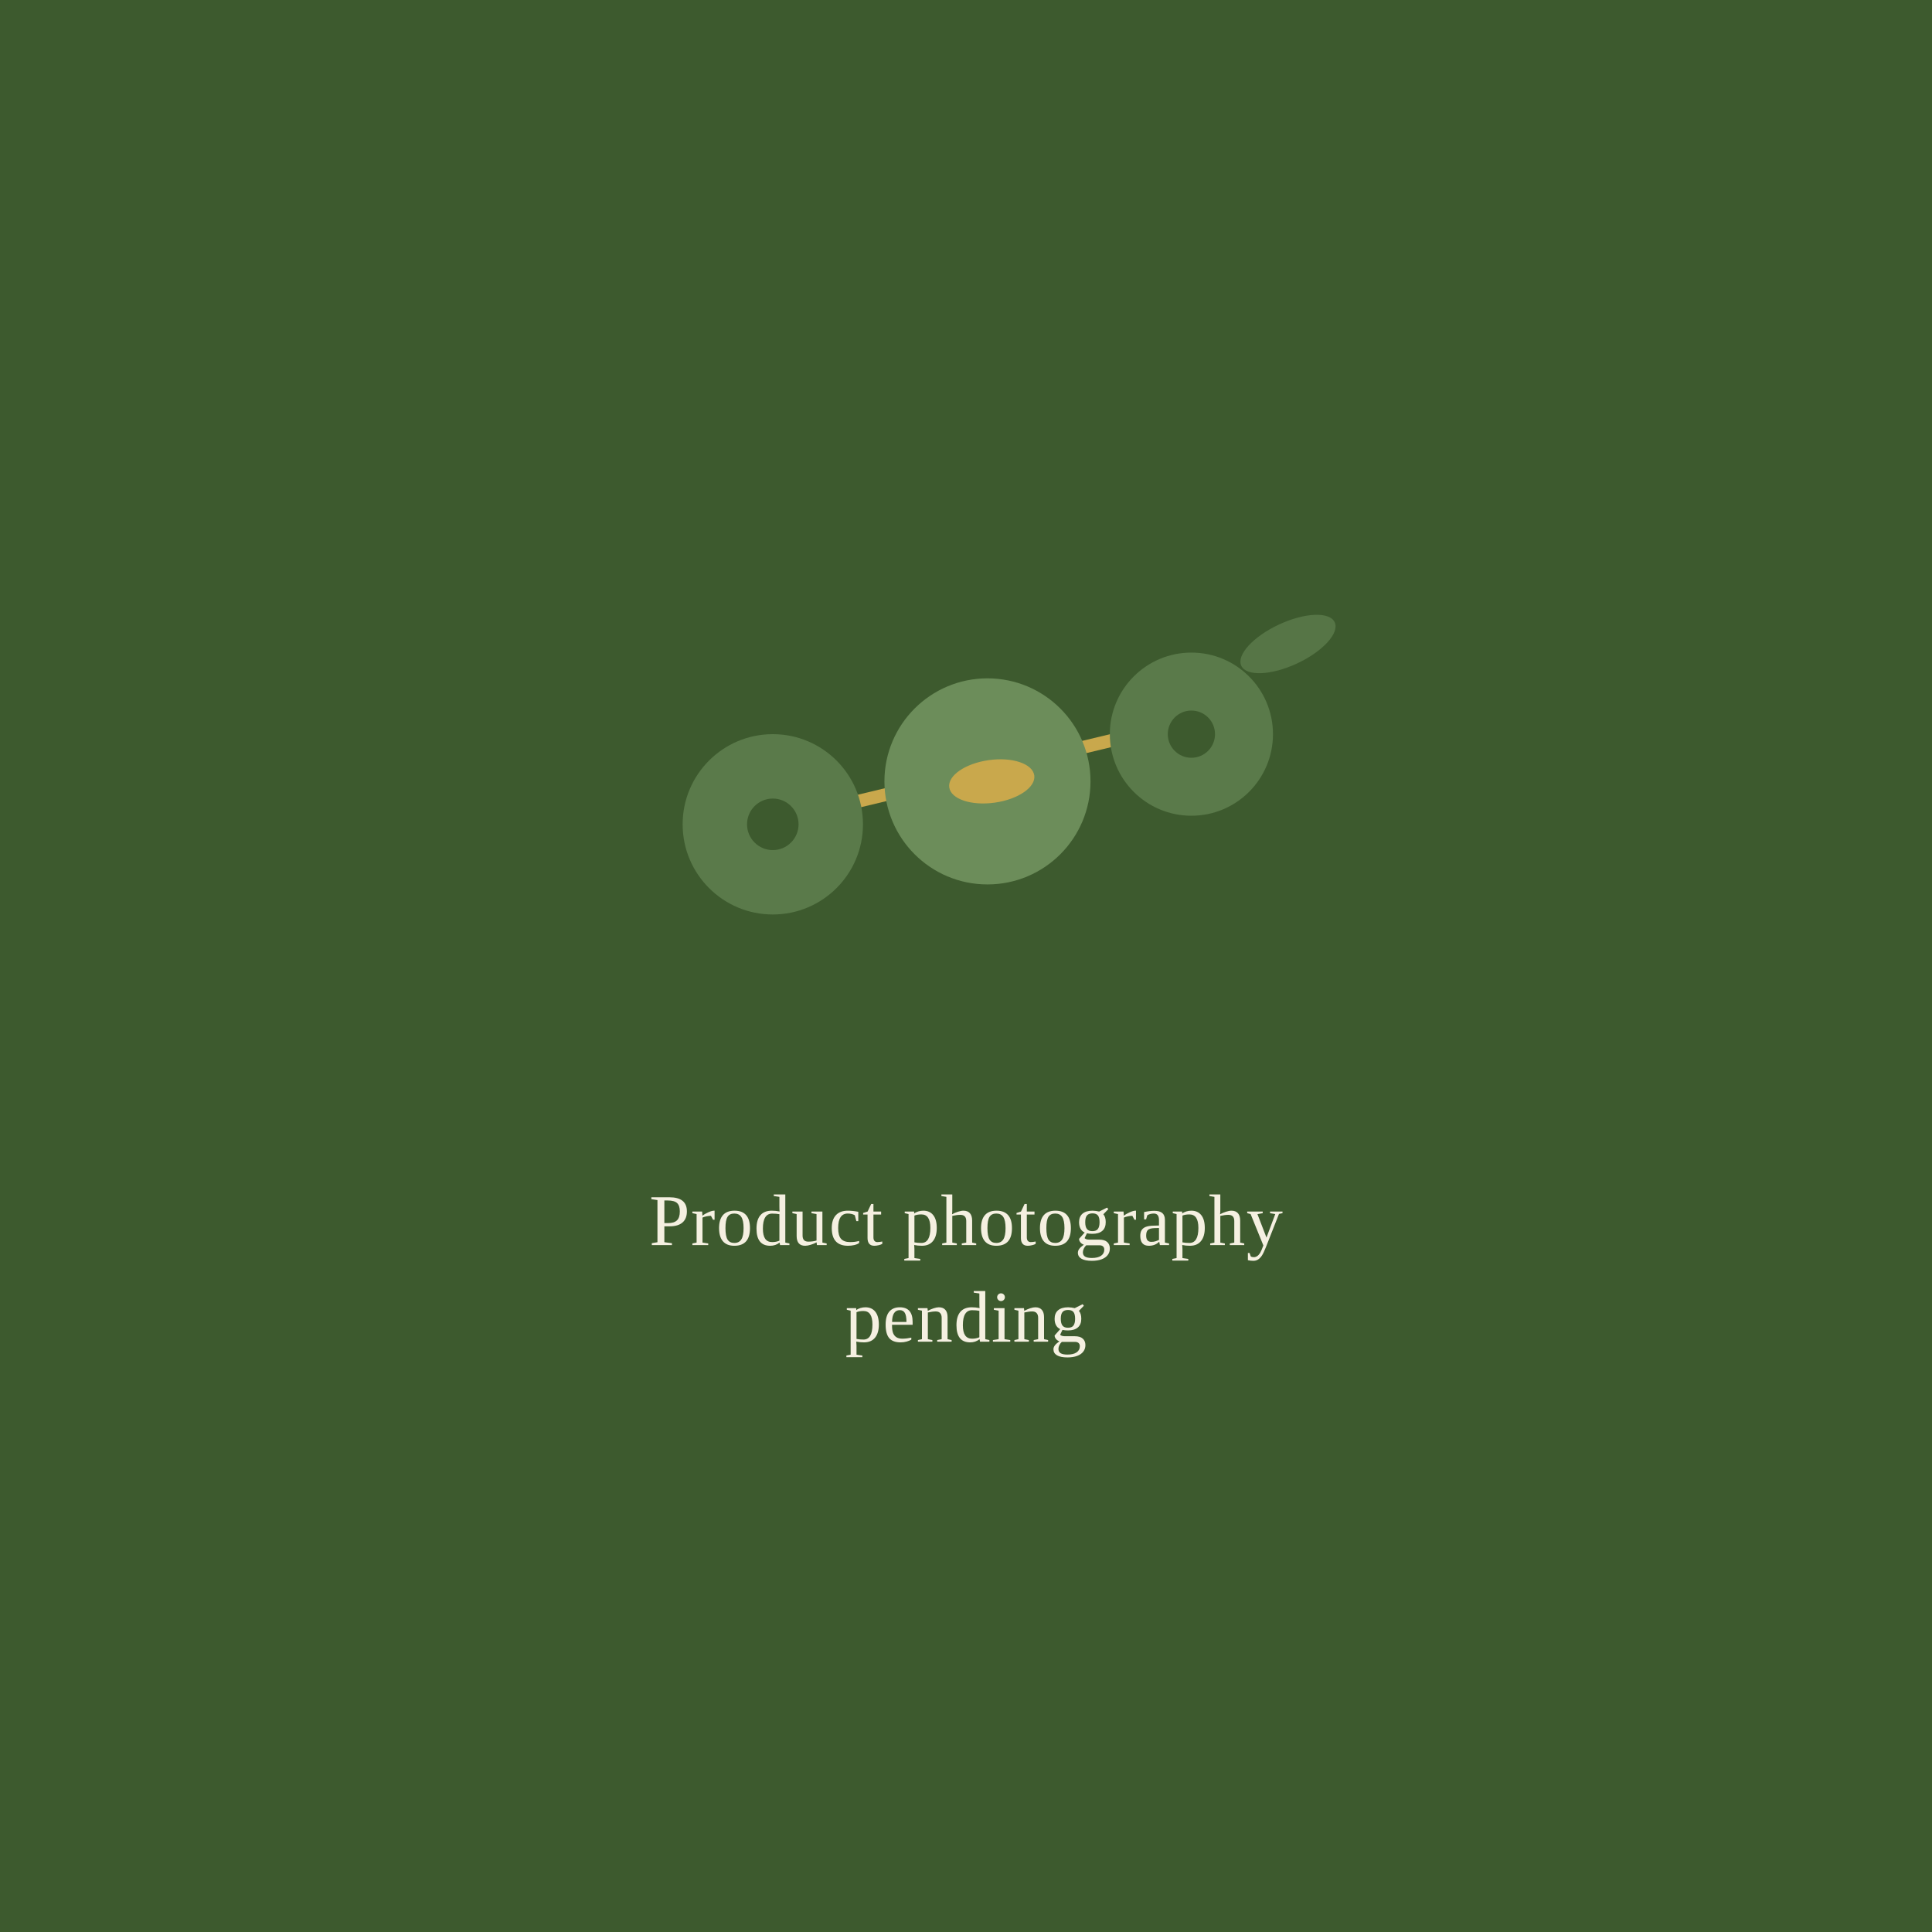
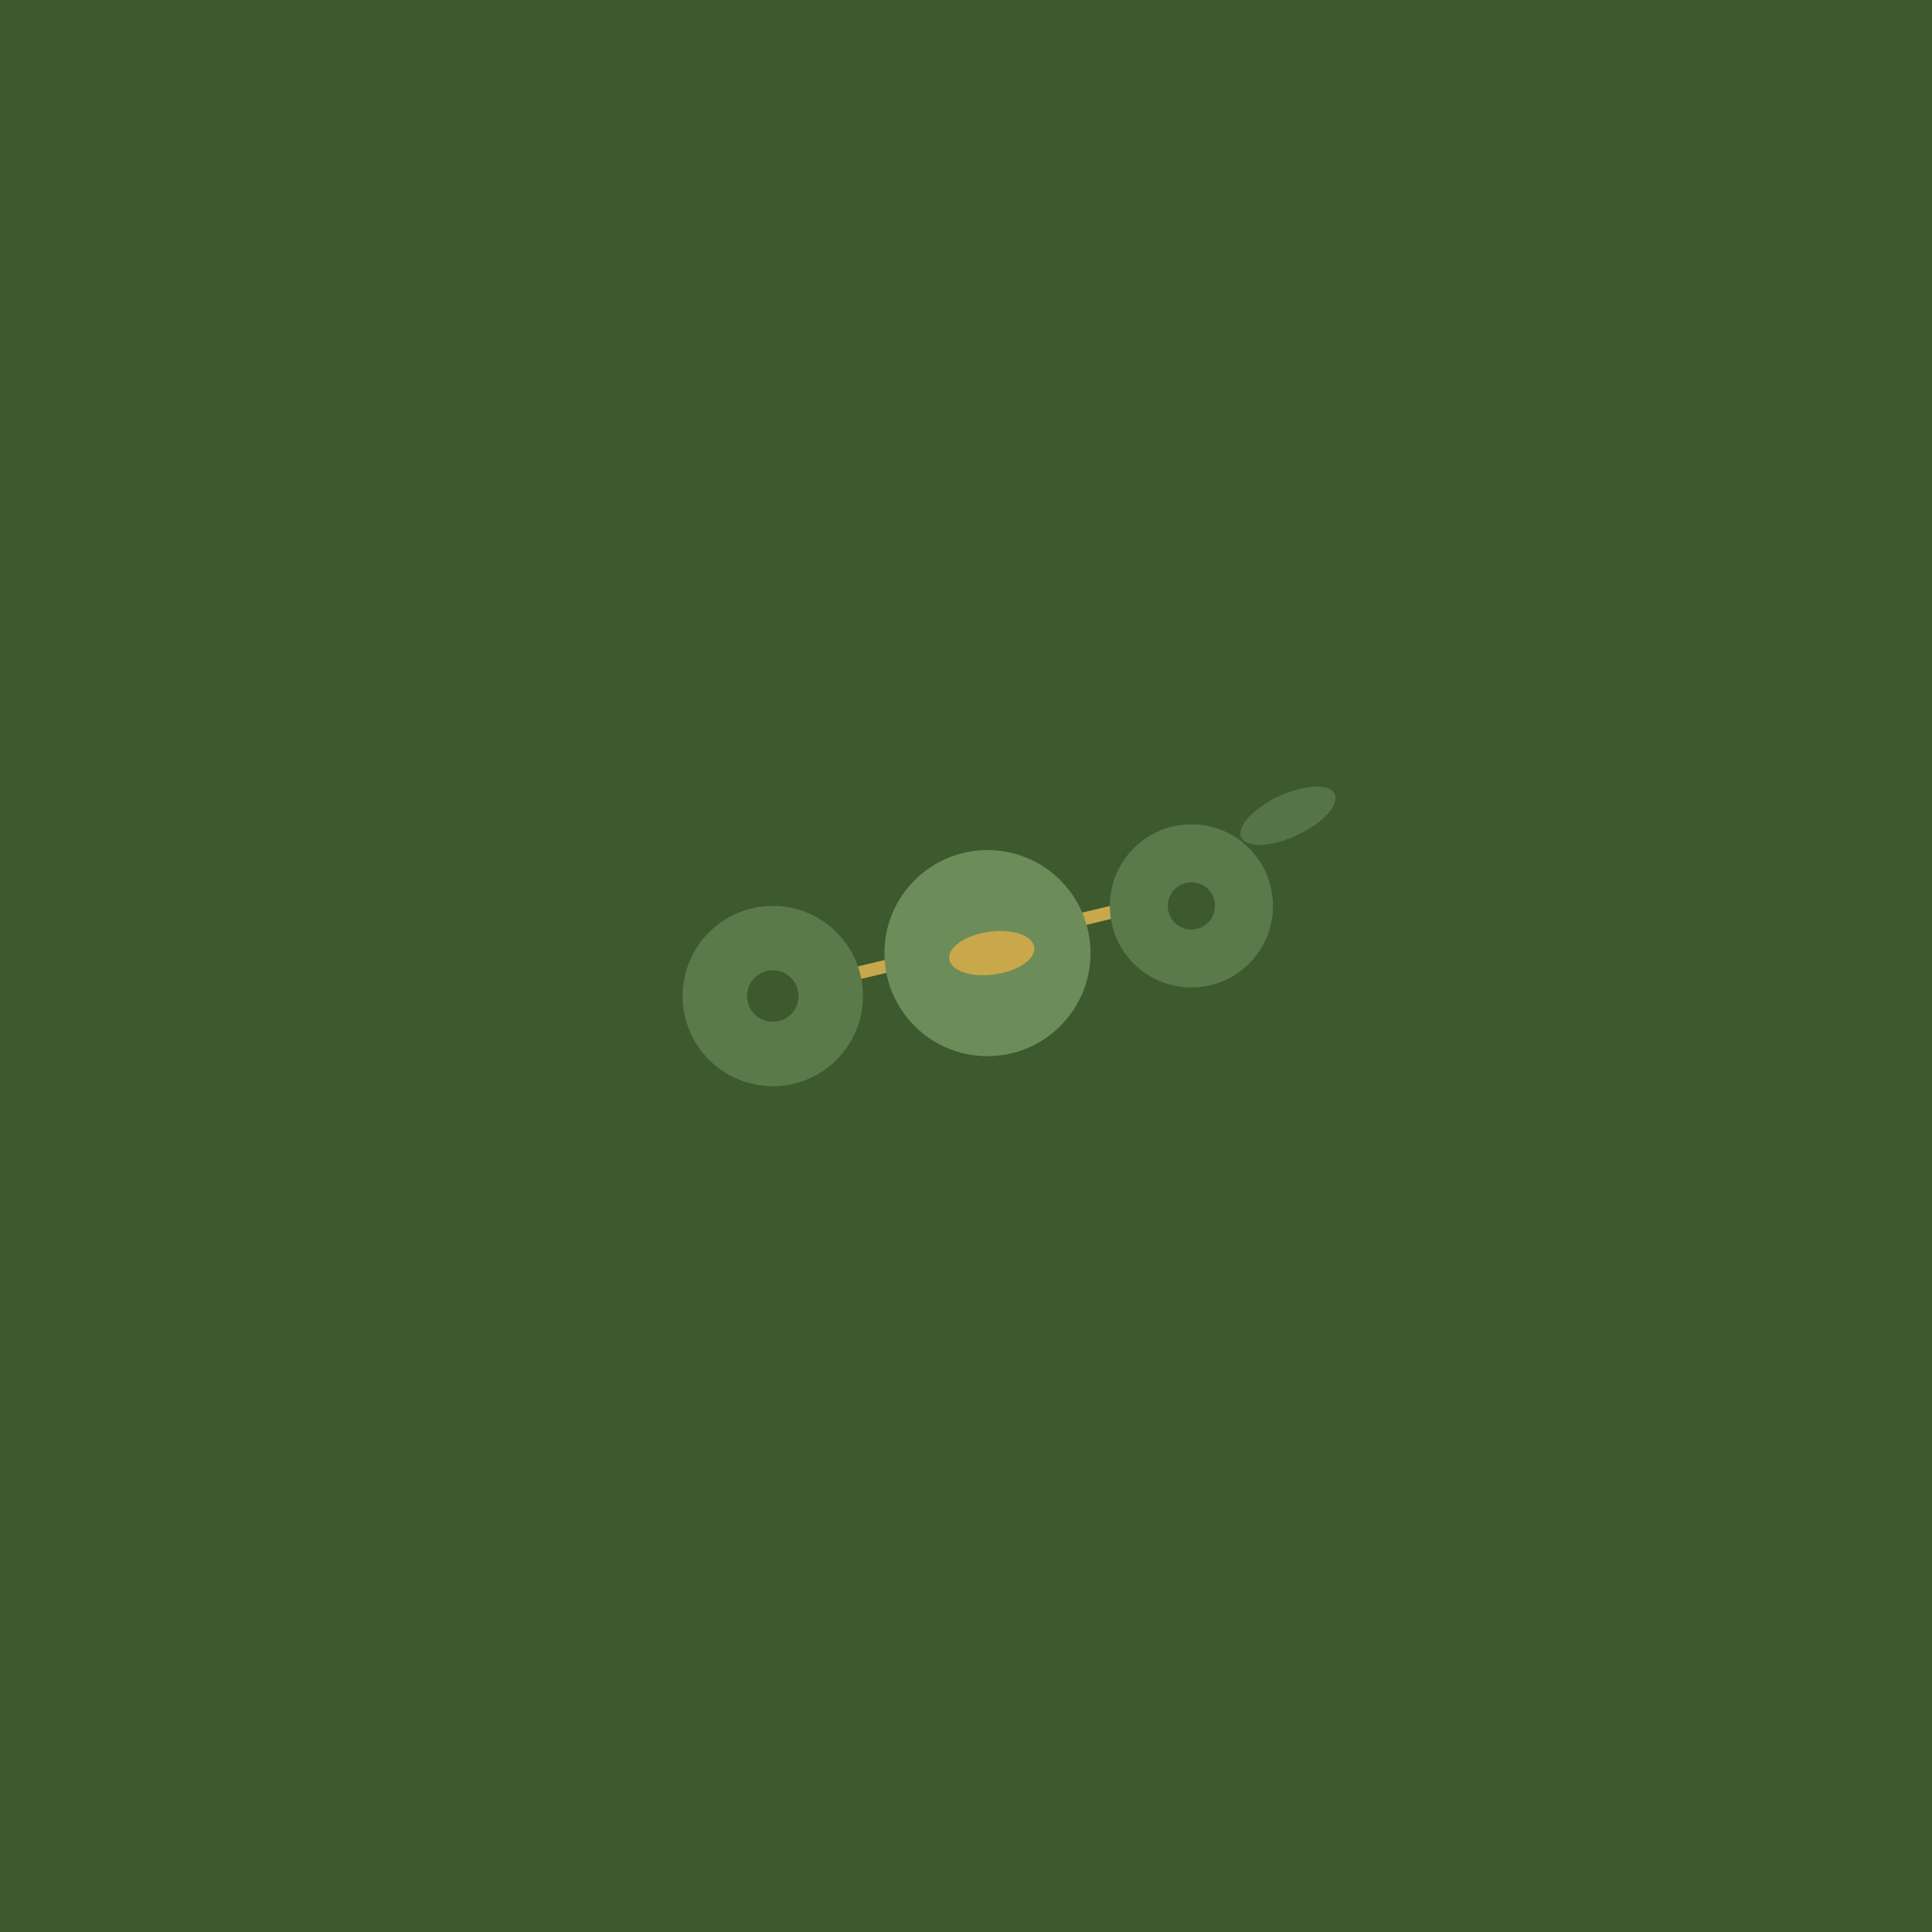
- <svg xmlns="http://www.w3.org/2000/svg" viewBox="0 0 900 900" role="img" aria-label="Stuffed Green Olives photography pending">
+ <svg xmlns="http://www.w3.org/2000/svg" viewBox="0 0 900 900" role="img" aria-label="Illustration of stuffed green olives">
  <rect width="900" height="900" fill="#3d5a2e" />
-   <g transform="translate(450,370)">
+   <g transform="translate(450,450)">
    <line x1="-120" y1="20" x2="130" y2="-40" stroke="#c9a84c" stroke-width="6" stroke-linecap="round" />
    <circle cx="-90" cy="14" r="42" fill="#5a7a4a" />
    <circle cx="-90" cy="14" r="12" fill="#3d5a2e" />
    <circle cx="10" cy="-6" r="48" fill="#6c8d5a" />
    <path d="M-8,-6 a20,10 0 1,0 40,0 a20,10 0 1,0 -40,0 Z" fill="#c9a84c" transform="rotate(-8 12 -6)" />
    <circle cx="105" cy="-28" r="38" fill="#5a7a4a" />
    <circle cx="105" cy="-28" r="11" fill="#3d5a2e" />
    <ellipse cx="150" cy="-70" rx="24" ry="10" fill="#5a7a4a" transform="rotate(-25 150 -70)" opacity="0.85" />
  </g>
-   <text x="450" y="580" text-anchor="middle" font-family="Georgia, 'Times New Roman', serif" font-size="34" fill="#f5f0e1" letter-spacing="0.5">Product photography</text>
-   <text x="450" y="625" text-anchor="middle" font-family="Georgia, 'Times New Roman', serif" font-size="34" fill="#f5f0e1" letter-spacing="0.5">pending</text>
</svg>
